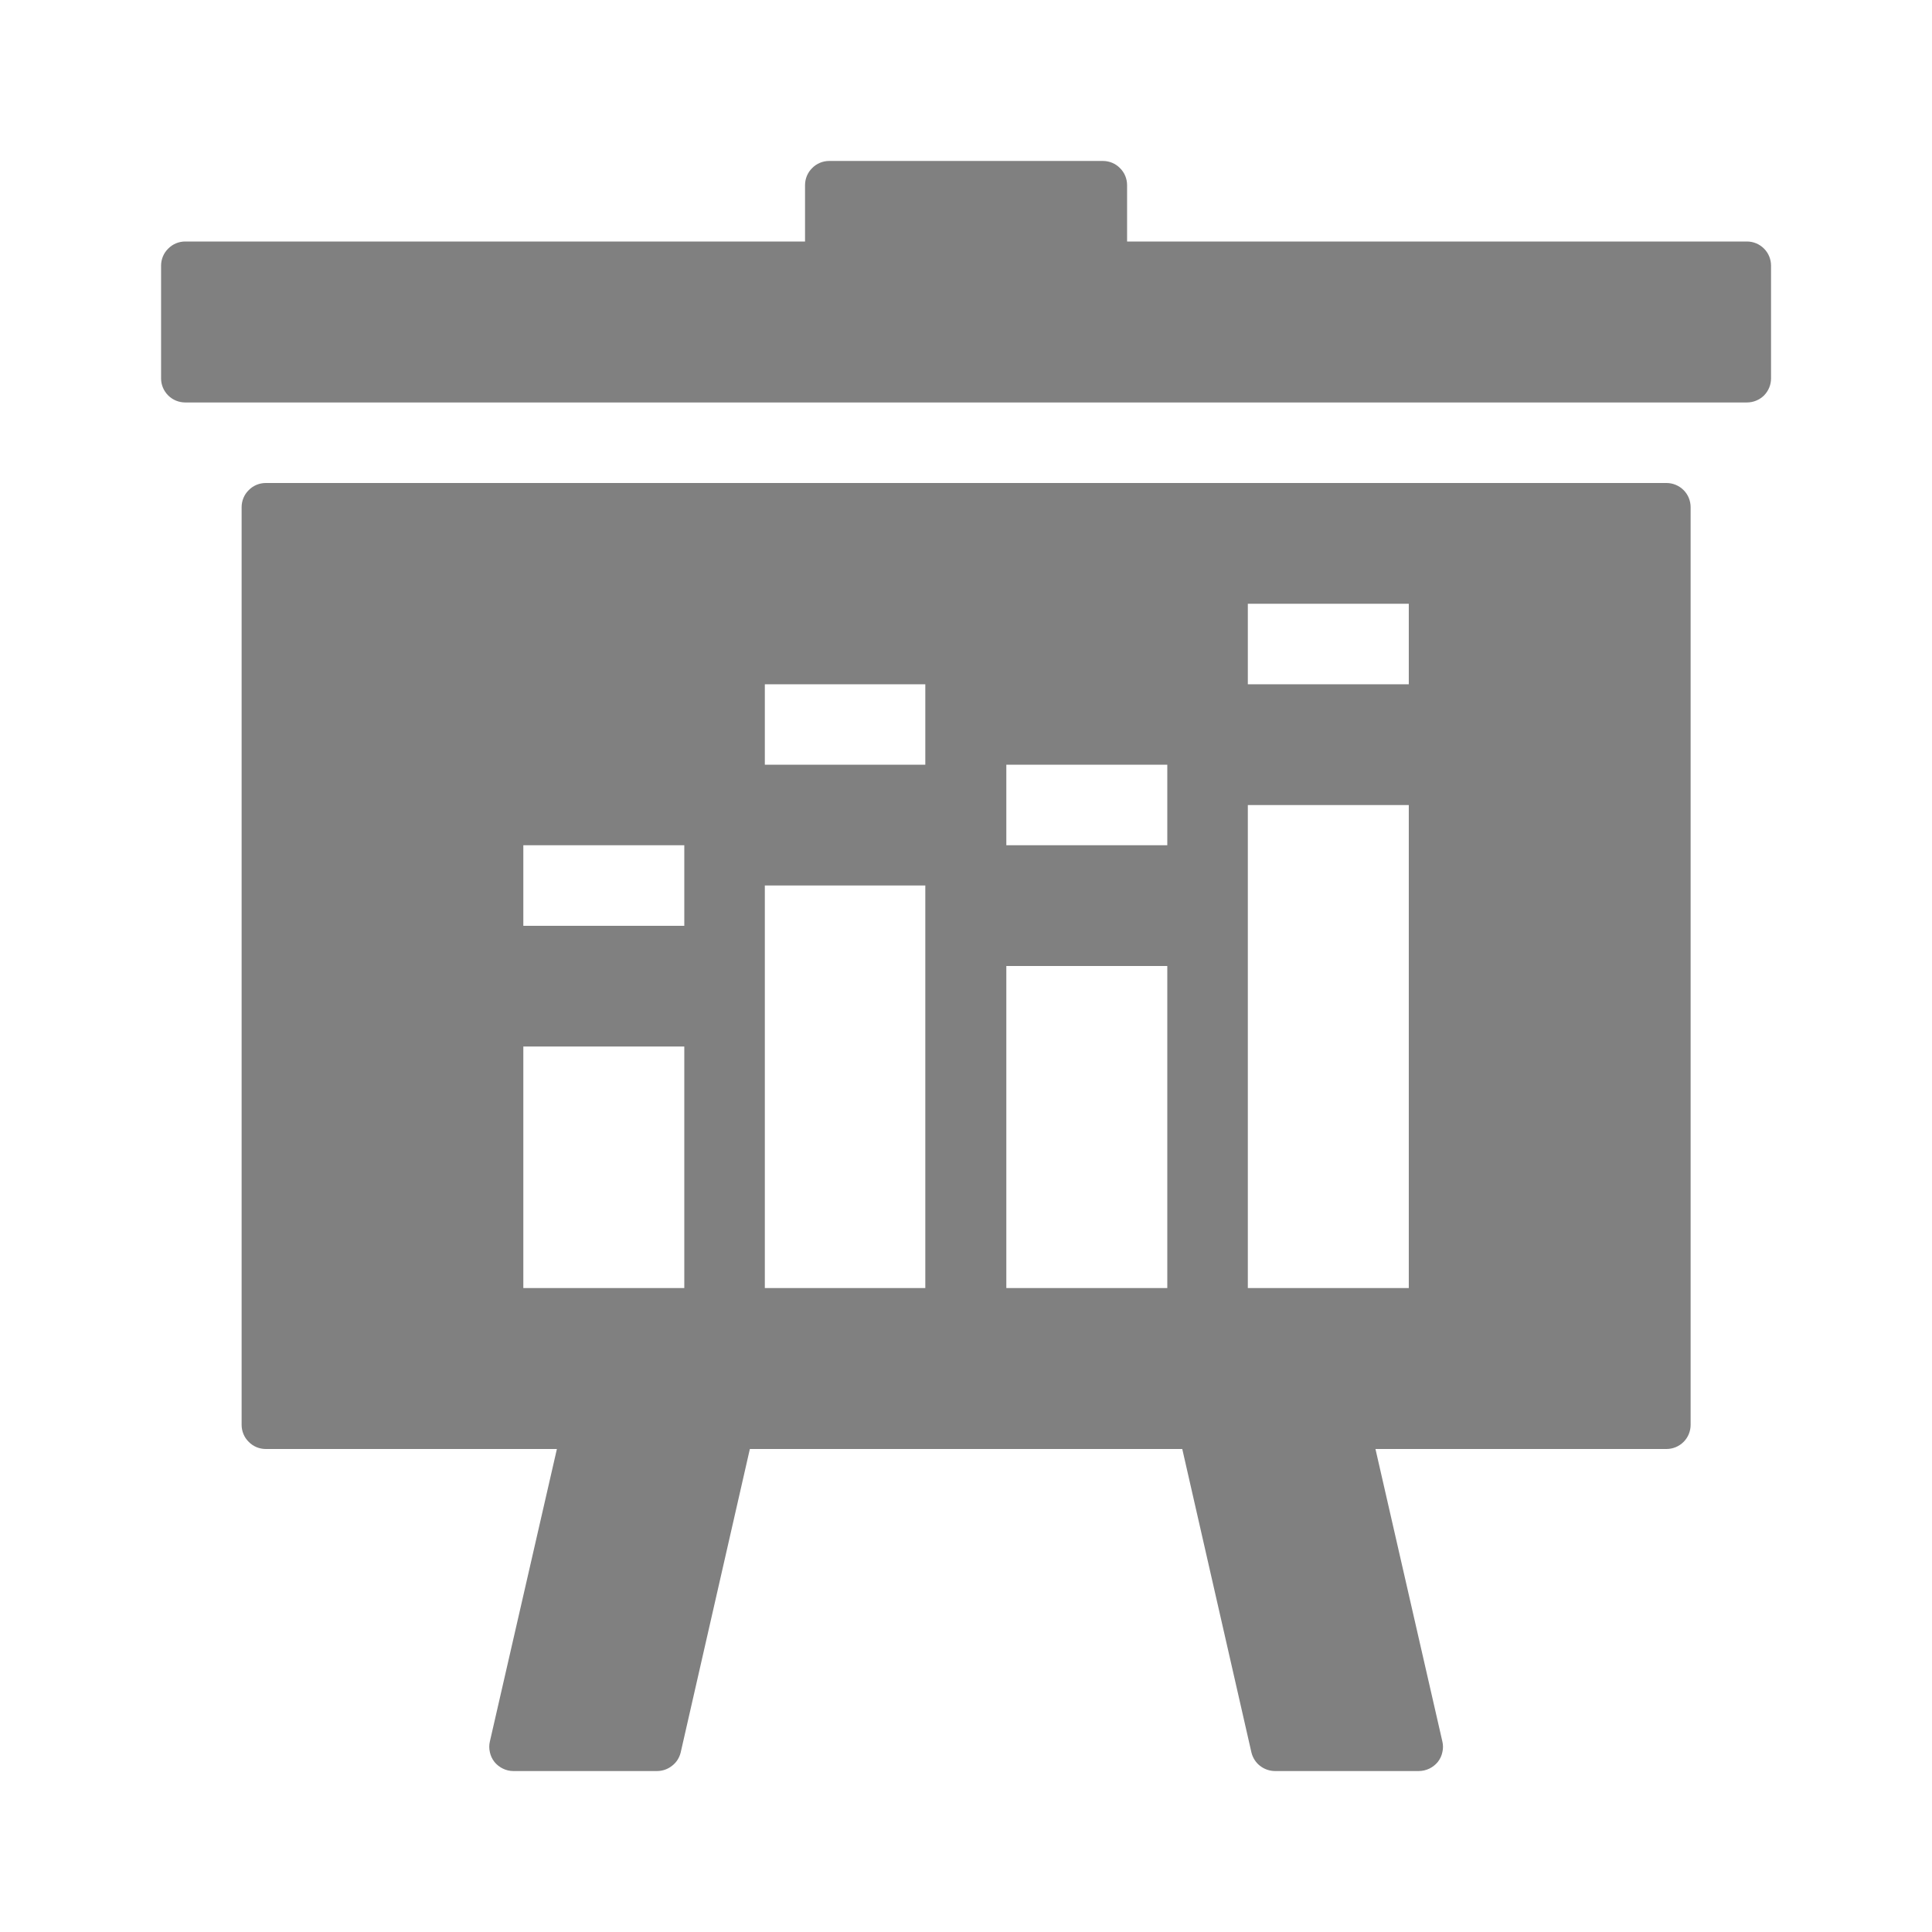
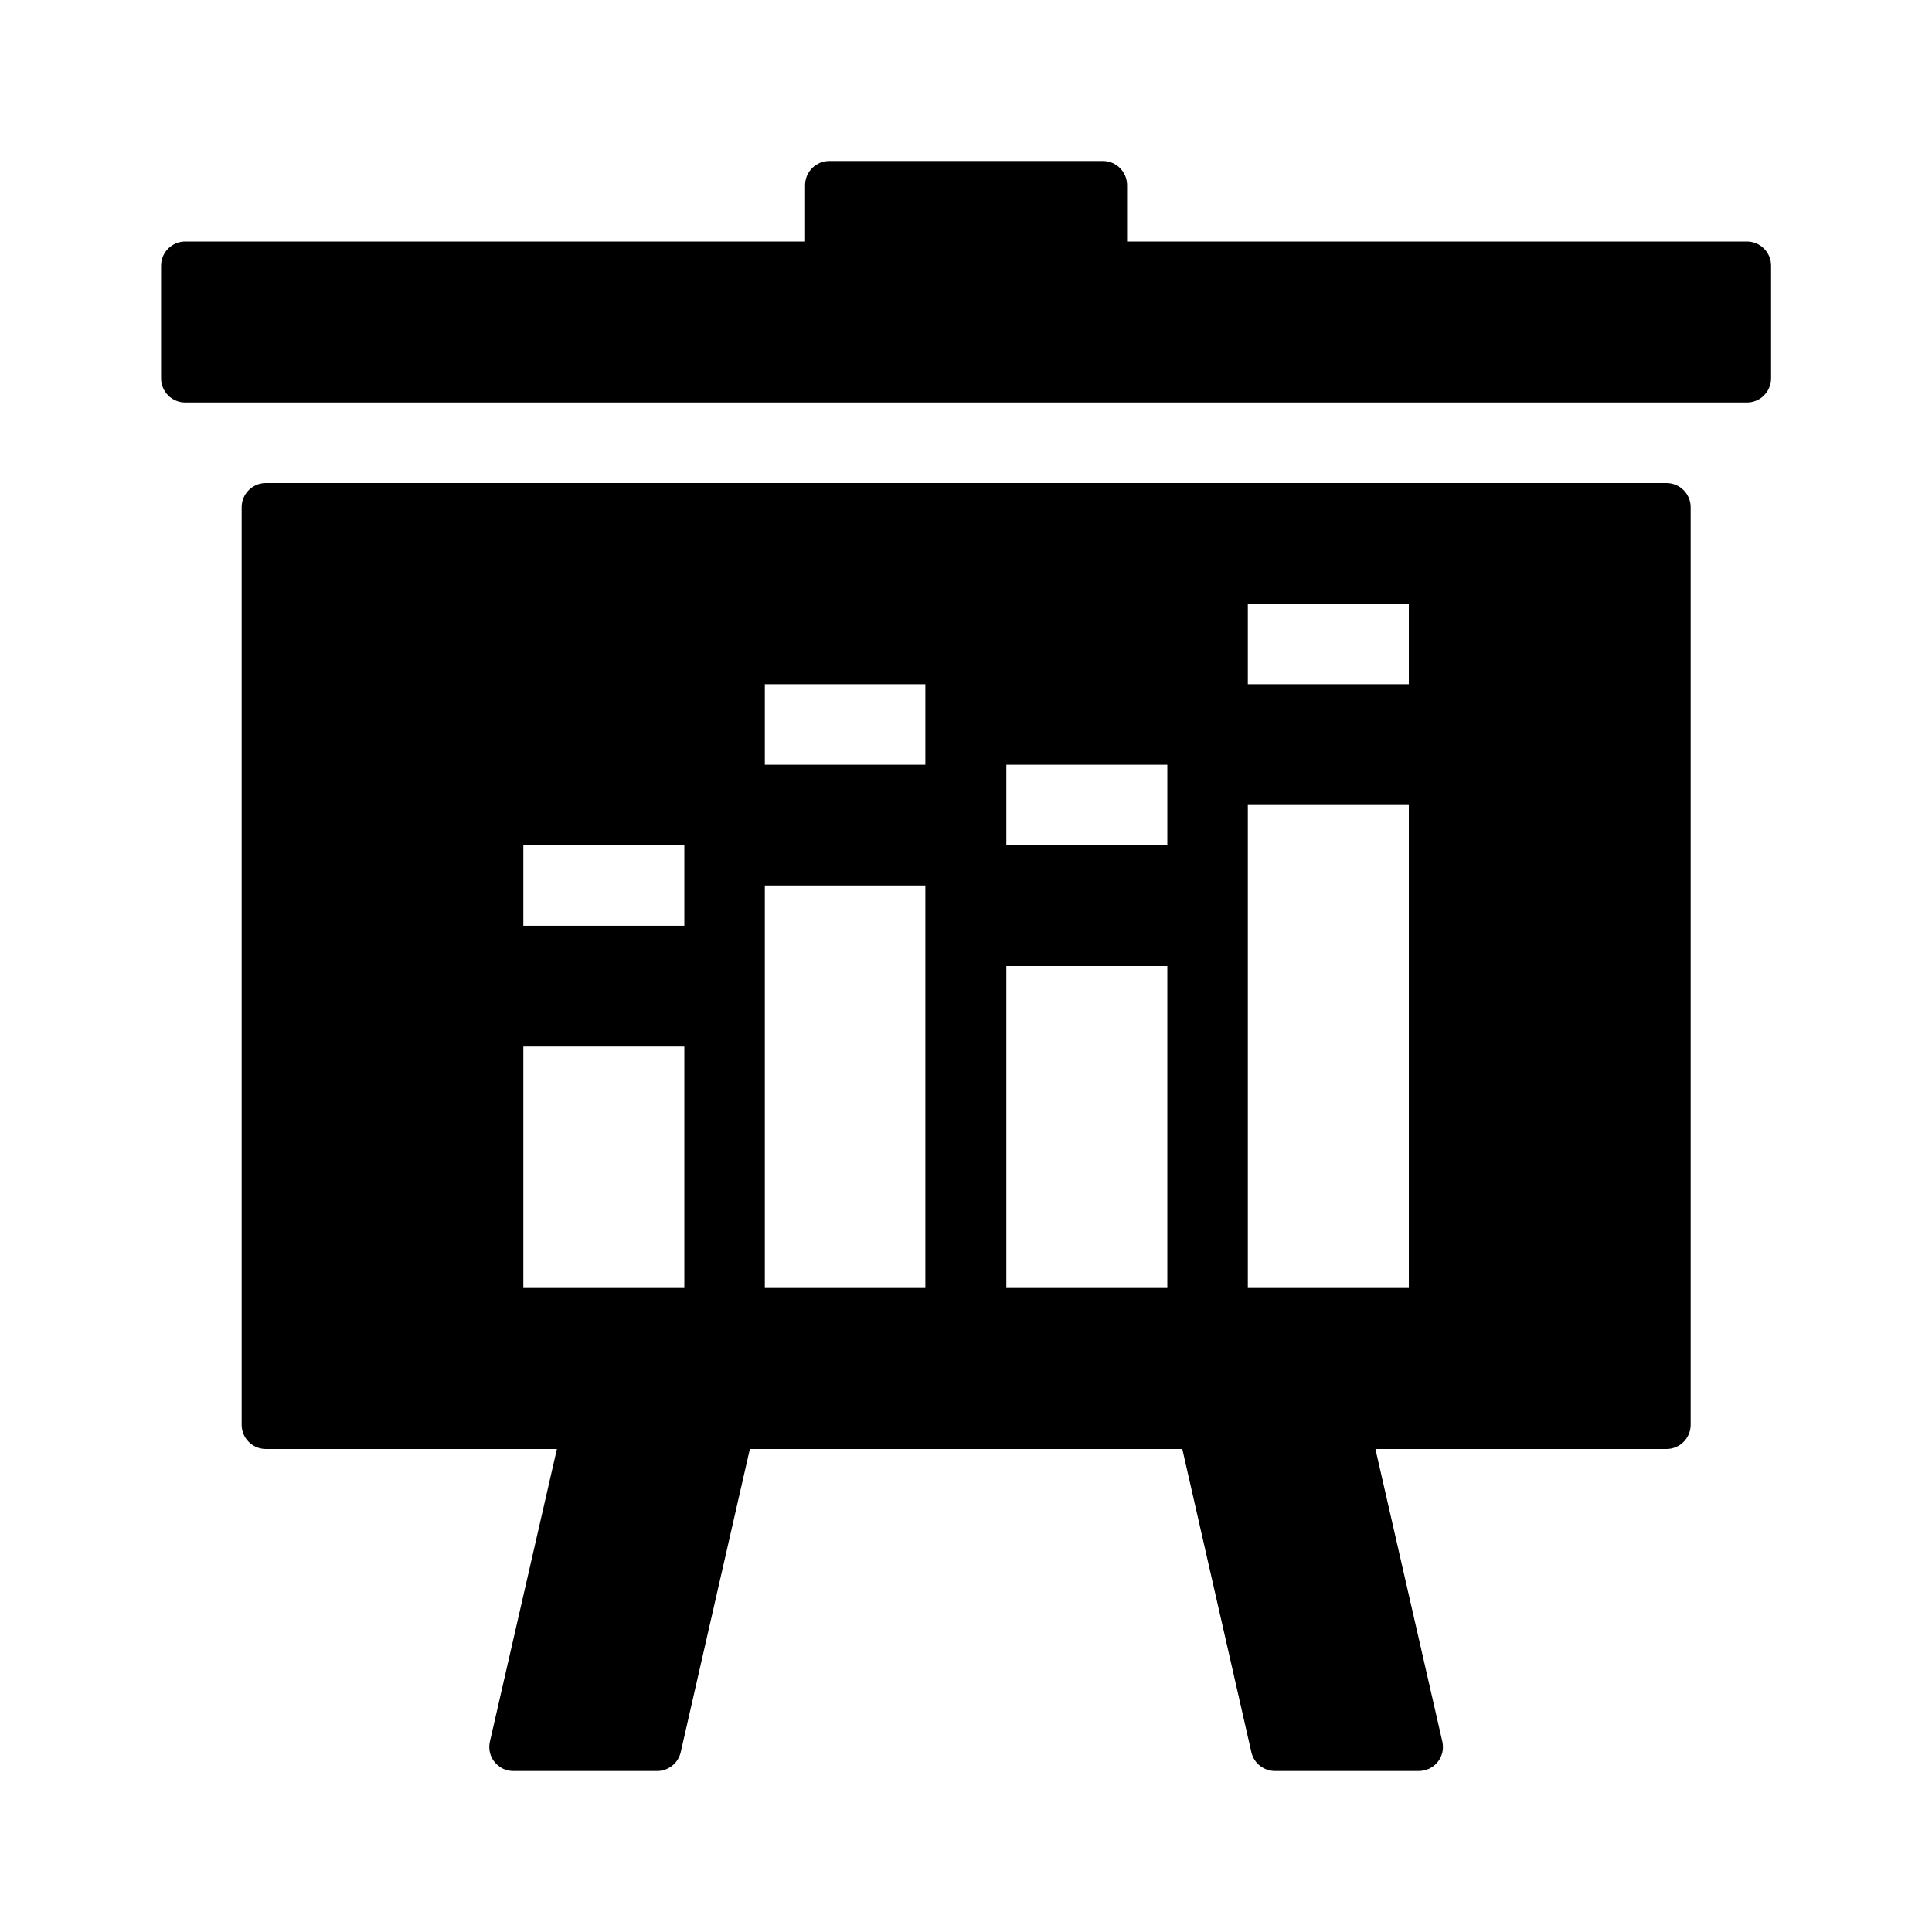
- <svg xmlns="http://www.w3.org/2000/svg" width="16" height="16" viewBox="0 0 16 16" fill="none">
-   <g id="ico_0219_dashboard">
-     <path id="Vector" d="M11.749 14.667H10.56C10.515 14.667 10.471 14.652 10.435 14.624C10.4 14.597 10.375 14.558 10.364 14.514L9.791 12H6.21L5.637 14.514C5.626 14.558 5.601 14.597 5.565 14.624C5.53 14.652 5.486 14.667 5.441 14.667H4.251C4.221 14.667 4.192 14.66 4.165 14.647C4.138 14.634 4.114 14.615 4.095 14.592C4.076 14.568 4.063 14.54 4.057 14.511C4.05 14.482 4.05 14.451 4.057 14.422L4.612 12H2.201C2.148 12 2.097 11.979 2.06 11.941C2.022 11.904 2.001 11.853 2.001 11.8V4.2C2.001 4.147 2.022 4.096 2.06 4.059C2.097 4.021 2.148 4 2.201 4H13.801C13.854 4 13.905 4.021 13.943 4.059C13.98 4.096 14.001 4.147 14.001 4.2V11.8C14.001 11.853 13.98 11.904 13.943 11.941C13.905 11.979 13.854 12 13.801 12H11.391L11.945 14.422C11.952 14.451 11.952 14.482 11.945 14.511C11.939 14.54 11.926 14.568 11.907 14.592C11.888 14.615 11.864 14.634 11.837 14.647C11.809 14.66 11.78 14.667 11.749 14.667ZM10.334 6.667V10.667H11.667V6.667H10.334ZM8.334 8V10.667H9.667V8H8.334ZM6.334 7.333V10.667H7.663V7.333H6.334ZM4.334 8.667V10.667H5.667V8.667H4.334ZM4.334 7V7.667H5.667V7H4.334ZM8.334 6.333V7H9.667V6.333H8.334ZM6.334 5.667V6.333H7.663V5.667H6.334ZM10.334 5V5.667H11.667V5H10.334ZM14.467 3.333H1.534C1.481 3.333 1.43 3.312 1.393 3.275C1.355 3.237 1.334 3.187 1.334 3.134V2.2C1.334 2.147 1.355 2.096 1.393 2.059C1.43 2.021 1.481 2 1.534 2H6.667V1.533C6.667 1.48 6.688 1.429 6.726 1.392C6.763 1.354 6.814 1.333 6.867 1.333H9.134C9.187 1.333 9.238 1.354 9.275 1.392C9.313 1.429 9.334 1.48 9.334 1.533V2H14.467C14.521 2 14.571 2.021 14.609 2.059C14.646 2.096 14.667 2.147 14.667 2.2V3.134C14.667 3.187 14.646 3.237 14.609 3.275C14.571 3.312 14.521 3.333 14.467 3.333Z" fill="#808080" />
-   </g>
+ <svg xmlns="http://www.w3.org/2000/svg" width="24" height="24" viewBox="0 0 24 24" fill="none">
+   <path d="M17.624 22H15.841C15.773 22.001 15.707 21.978 15.653 21.936C15.6 21.895 15.562 21.837 15.546 21.771L14.687 18H9.315L8.455 21.771C8.439 21.837 8.401 21.895 8.348 21.936C8.294 21.978 8.229 22.001 8.161 22H6.377C6.332 22 6.288 21.99 6.247 21.971C6.207 21.951 6.171 21.923 6.143 21.888C6.114 21.852 6.095 21.811 6.085 21.767C6.075 21.722 6.076 21.677 6.086 21.633L6.918 18H3.302C3.222 18 3.146 17.968 3.09 17.912C3.034 17.856 3.002 17.78 3.002 17.7V6.3C3.002 6.22 3.034 6.144 3.09 6.088C3.146 6.032 3.222 6 3.302 6H20.702C20.782 6 20.858 6.032 20.914 6.088C20.97 6.144 21.002 6.22 21.002 6.3V17.7C21.002 17.78 20.97 17.856 20.914 17.912C20.858 17.968 20.782 18 20.702 18H17.086L17.917 21.633C17.927 21.677 17.928 21.722 17.918 21.767C17.908 21.811 17.889 21.852 17.86 21.888C17.832 21.923 17.796 21.951 17.755 21.971C17.714 21.99 17.669 22 17.624 22ZM15.501 10V16H17.501V10H15.501ZM12.501 12V16H14.501V12H12.501ZM9.501 11V16H11.495V11H9.501ZM6.501 13V16H8.501V13H6.501ZM6.501 10.5V11.5H8.501V10.5H6.501ZM12.501 9.5V10.5H14.501V9.5H12.501ZM9.501 8.5V9.5H11.495V8.5H9.501ZM15.501 7.5V8.5H17.501V7.5H15.501ZM21.701 5H2.301C2.221 5 2.145 4.968 2.089 4.912C2.033 4.856 2.001 4.78 2.001 4.7V3.3C2.001 3.22 2.033 3.144 2.089 3.088C2.145 3.032 2.221 3 2.301 3H10.001V2.3C10.001 2.22 10.033 2.144 10.089 2.088C10.145 2.032 10.221 2 10.301 2H13.701C13.781 2 13.857 2.032 13.913 2.088C13.969 2.144 14.001 2.22 14.001 2.3V3H21.701C21.781 3 21.857 3.032 21.913 3.088C21.969 3.144 22.001 3.22 22.001 3.3V4.7C22.001 4.78 21.969 4.856 21.913 4.912C21.857 4.968 21.781 5 21.701 5Z" fill="black" />
</svg>
